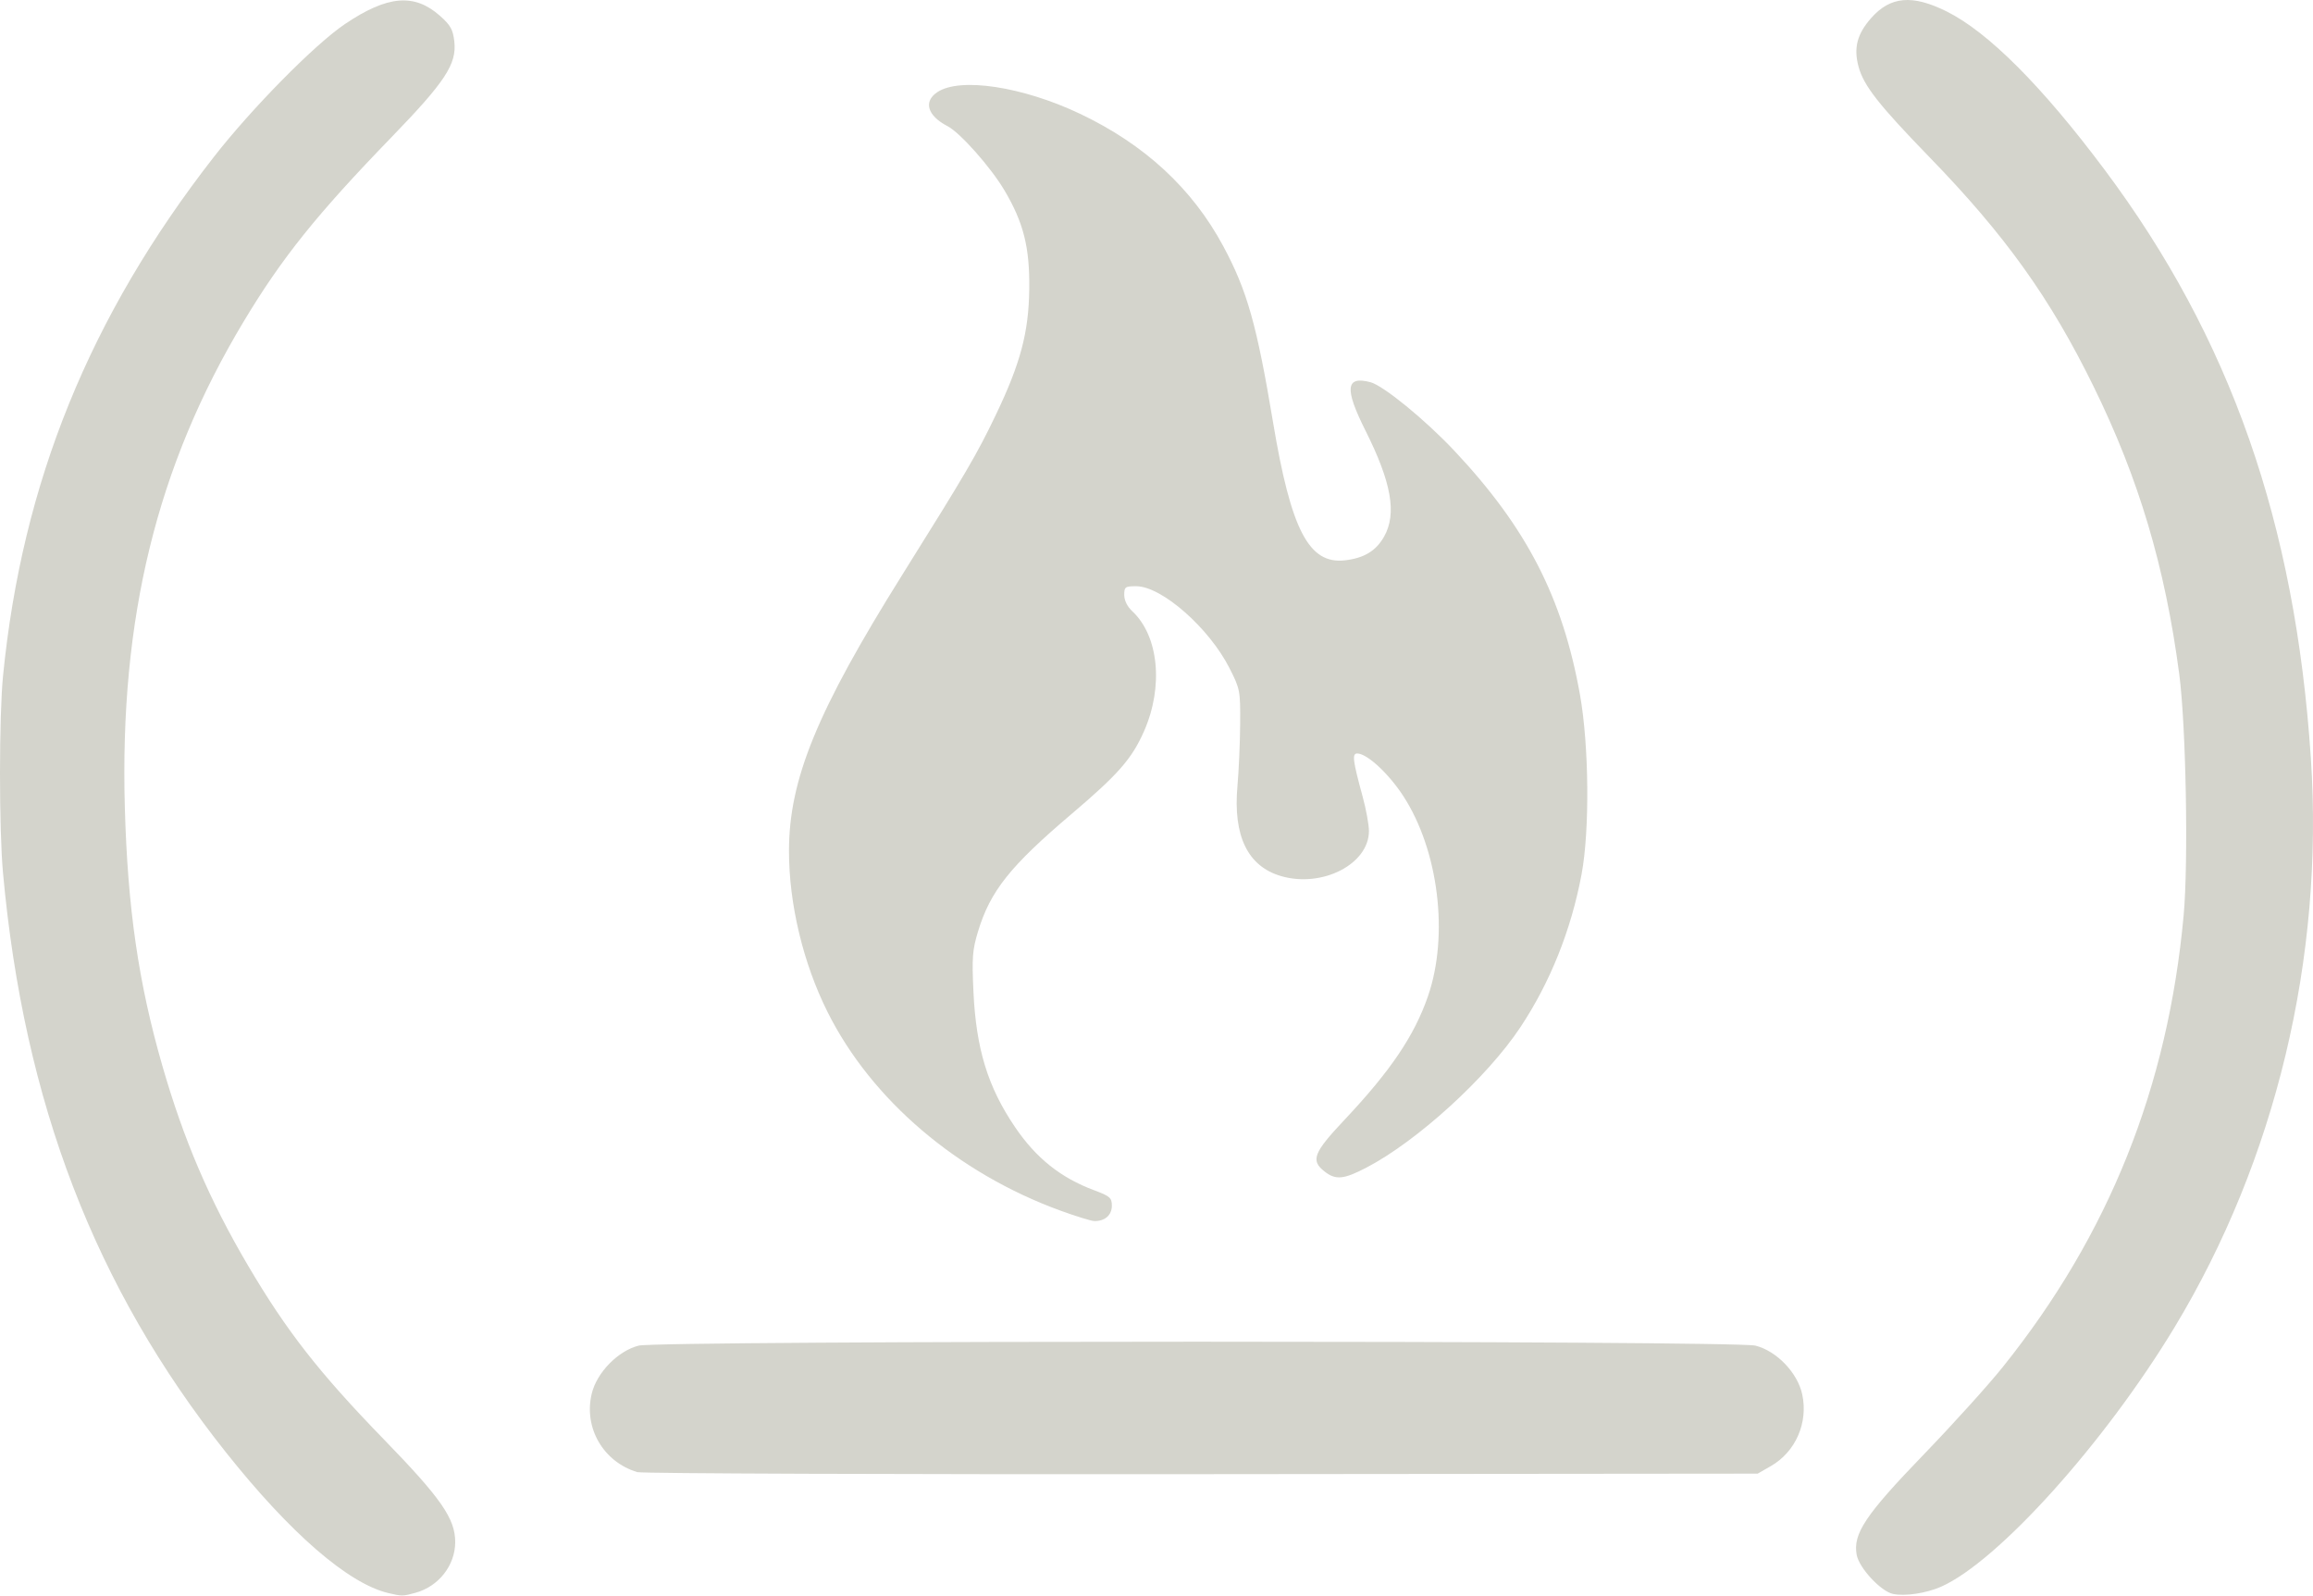
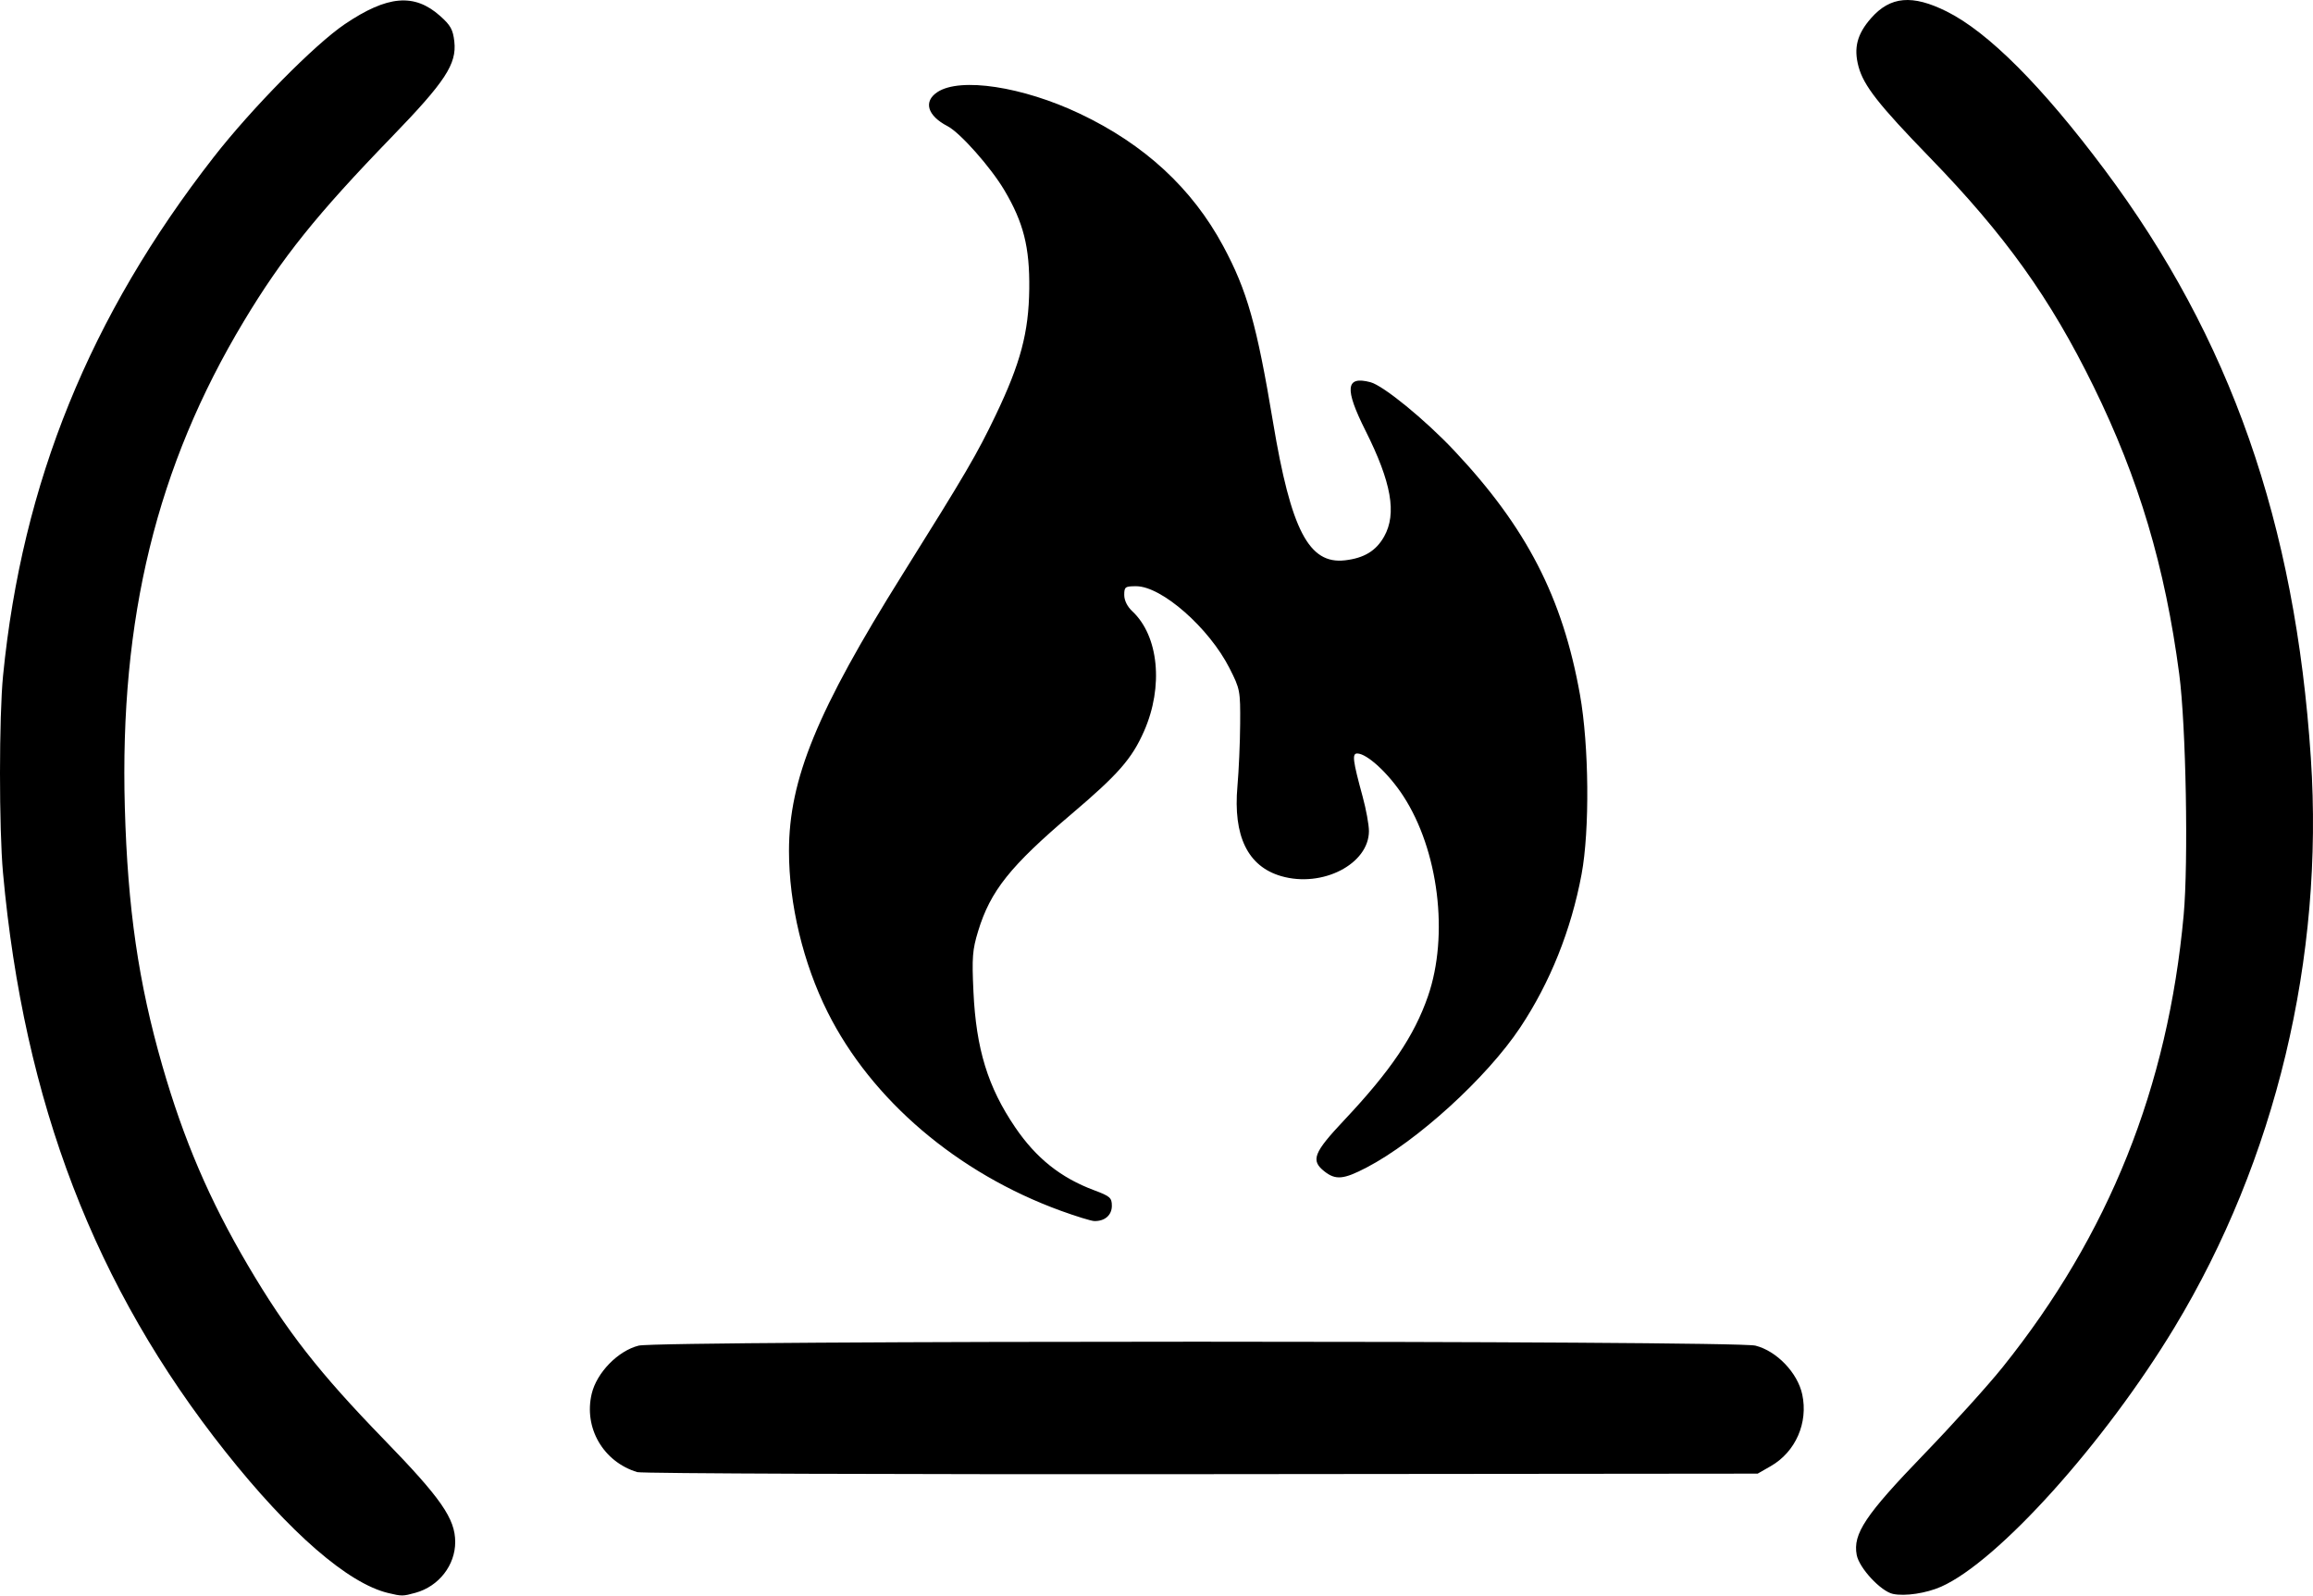
<svg xmlns="http://www.w3.org/2000/svg" width="197.579mm" height="136.283mm" viewBox="0 0 700.084 482.892">
-   <path id="path1" transform="translate(0,-569.4699)" style="fill:#d4d4cc" d="m 117.513,1051.632 c -12.148,-2.9 -29.728,-18.152 -49.222,-42.704 c -39.571,-49.839 -61.057,-105.74 -67.385,-175.313 c -1.218,-13.391 -1.206,-47.269 0.022,-59.666 c 5.786,-58.453 26.24,-108.792 63.771,-156.944 c 11.493,-14.746 30.541,-34.063 39.663,-40.225 c 12.908,-8.719 21.033,-9.424 28.83,-2.501 c 3.18,2.823 3.911,4.137 4.319,7.755 c 0.767,6.814 -2.726,12.138 -18.967,28.914 c -22.697,23.443 -33.168,36.493 -44.766,55.792 c -26.338,43.825 -37.609,89.914 -35.993,147.188 c 0.861,30.513 4.126,53.004 11.326,78.02 c 6.485,22.531 14.269,40.697 25.925,60.506 c 11.704,19.89 21.538,32.474 41.205,52.724 c 17.254,17.765 21.539,23.936 21.539,31.012 c 0,7.039 -4.968,13.405 -11.982,15.353 c -3.875,1.076 -4.138,1.079 -8.284,0.089 z m 455.441,0.267 c -3.672,-0.779 -10.238,-7.841 -10.979,-11.807 c -1.193,-6.39 2.609,-12.082 20.332,-30.439 c 8.721,-9.033 19.453,-20.907 23.847,-26.387 c 32.152,-40.092 50.016,-84.701 54.782,-136.806 c 1.469,-16.062 0.71,-57.448 -1.339,-72.967 c -4.292,-32.507 -12.213,-59.101 -25.932,-87.065 c -13.128,-26.758 -26.71,-45.737 -49.648,-69.375 c -15.404,-15.874 -19.945,-21.67 -21.493,-27.436 c -1.518,-5.652 -0.427,-9.848 3.812,-14.664 c 5.814,-6.605 12.456,-7.195 22.85,-2.027 c 12.581,6.255 28.886,22.589 47.812,47.9 c 38.078,50.922 57.717,106.942 62.437,178.102 c 4.01,60.461 -10.657,121.663 -41.304,172.348 c -21.155,34.986 -53.429,70.837 -70.615,78.439 c -4.492,1.987 -10.937,2.953 -14.562,2.184 z m -380.083,-36.868 c -10.287,-3.118 -16.251,-13.4 -13.771,-23.741 c 1.534,-6.395 7.954,-12.969 14.199,-14.542 c 6.291,-1.584 331.733,-1.584 338.024,0 c 6.438,1.621 12.762,8.216 14.169,14.776 c 1.844,8.596 -2.02,17.395 -9.525,21.694 l -3.968,2.273 l -168.281,0.159 c -92.555,0.088 -169.435,-0.191 -170.846,-0.619 z m 128.19,-79.109 c -31.252,-11.367 -57.254,-33.52 -70.565,-60.119 c -7.4,-14.787 -11.695,-32.697 -11.692,-48.75 c 0.005,-21.703 8.491,-42.384 34.346,-83.696 c 19.257,-30.771 22.539,-36.378 28.201,-48.196 c 7.535,-15.727 10.02,-25.068 10.178,-38.264 c 0.151,-12.611 -1.739,-20.093 -7.548,-29.88 c -4.123,-6.947 -13.399,-17.404 -17.167,-19.353 c -6.14,-3.175 -7.412,-7.488 -3.052,-10.344 c 6.895,-4.518 25.735,-1.653 43.044,6.547 c 19.585,9.278 34.02,22.599 43.42,40.071 c 7.245,13.466 10.166,23.785 15.08,53.273 c 5.453,32.722 10.858,43.104 21.789,41.848 c 5.792,-0.666 9.407,-2.864 11.846,-7.203 c 3.885,-6.913 2.22,-16.375 -5.638,-32.034 c -6.42,-12.793 -6.023,-16.659 1.508,-14.668 c 3.9,1.031 16.557,11.369 25.319,20.681 c 21.924,23.298 32.835,44.465 38.082,73.876 c 2.752,15.426 2.981,41.007 0.487,54.375 c -3.147,16.865 -9.524,32.784 -18.588,46.398 c -10.107,15.18 -31.191,34.386 -46.519,42.376 c -6.922,3.608 -9.325,3.827 -12.718,1.158 c -4.22,-3.32 -3.329,-5.628 6,-15.537 c 14.017,-14.889 21.173,-25.474 25.325,-37.457 c 6.406,-18.489 3.217,-44.265 -7.508,-60.694 c -4.442,-6.805 -10.953,-12.805 -13.895,-12.805 c -1.61,0 -1.343,2.125 1.642,13.062 c 1.046,3.832 1.902,8.516 1.902,10.408 c 0,10.008 -14.126,17.263 -26.569,13.645 c -10.112,-2.94 -14.569,-12.11 -13.23,-27.22 c 0.414,-4.669 0.784,-13.154 0.823,-18.854 c 0.068,-10.052 -0.029,-10.561 -3.211,-16.836 c -6.202,-12.231 -20.547,-24.83 -28.27,-24.83 c -3.331,0 -3.605,0.201 -3.605,2.649 c 0,1.644 0.924,3.512 2.435,4.922 c 8.001,7.468 9.507,22.771 3.57,36.281 c -3.669,8.35 -7.807,13.079 -21.937,25.074 c -18.592,15.782 -24.584,23.297 -28.299,35.497 c -1.719,5.643 -1.896,7.94 -1.412,18.281 c 0.812,17.362 4.351,28.87 12.621,41.049 c 6.35,9.35 13.785,15.282 23.882,19.055 c 4.856,1.814 5.391,2.283 5.391,4.726 c 0,2.832 -2.154,4.694 -5.329,4.606 c -0.936,-0.026 -5.499,-1.428 -10.14,-3.116 z" />
+   <path id="path1" transform="translate(0,-569.4699)" style="fill:#000" d="m 117.513,1051.632 c -12.148,-2.9 -29.728,-18.152 -49.222,-42.704 c -39.571,-49.839 -61.057,-105.74 -67.385,-175.313 c -1.218,-13.391 -1.206,-47.269 0.022,-59.666 c 5.786,-58.453 26.24,-108.792 63.771,-156.944 c 11.493,-14.746 30.541,-34.063 39.663,-40.225 c 12.908,-8.719 21.033,-9.424 28.83,-2.501 c 3.18,2.823 3.911,4.137 4.319,7.755 c 0.767,6.814 -2.726,12.138 -18.967,28.914 c -22.697,23.443 -33.168,36.493 -44.766,55.792 c -26.338,43.825 -37.609,89.914 -35.993,147.188 c 0.861,30.513 4.126,53.004 11.326,78.02 c 6.485,22.531 14.269,40.697 25.925,60.506 c 11.704,19.89 21.538,32.474 41.205,52.724 c 17.254,17.765 21.539,23.936 21.539,31.012 c 0,7.039 -4.968,13.405 -11.982,15.353 c -3.875,1.076 -4.138,1.079 -8.284,0.089 z m 455.441,0.267 c -3.672,-0.779 -10.238,-7.841 -10.979,-11.807 c -1.193,-6.39 2.609,-12.082 20.332,-30.439 c 8.721,-9.033 19.453,-20.907 23.847,-26.387 c 32.152,-40.092 50.016,-84.701 54.782,-136.806 c 1.469,-16.062 0.71,-57.448 -1.339,-72.967 c -4.292,-32.507 -12.213,-59.101 -25.932,-87.065 c -13.128,-26.758 -26.71,-45.737 -49.648,-69.375 c -15.404,-15.874 -19.945,-21.67 -21.493,-27.436 c -1.518,-5.652 -0.427,-9.848 3.812,-14.664 c 5.814,-6.605 12.456,-7.195 22.85,-2.027 c 12.581,6.255 28.886,22.589 47.812,47.9 c 38.078,50.922 57.717,106.942 62.437,178.102 c 4.01,60.461 -10.657,121.663 -41.304,172.348 c -21.155,34.986 -53.429,70.837 -70.615,78.439 c -4.492,1.987 -10.937,2.953 -14.562,2.184 z m -380.083,-36.868 c -10.287,-3.118 -16.251,-13.4 -13.771,-23.741 c 1.534,-6.395 7.954,-12.969 14.199,-14.542 c 6.291,-1.584 331.733,-1.584 338.024,0 c 6.438,1.621 12.762,8.216 14.169,14.776 c 1.844,8.596 -2.02,17.395 -9.525,21.694 l -3.968,2.273 l -168.281,0.159 c -92.555,0.088 -169.435,-0.191 -170.846,-0.619 z m 128.19,-79.109 c -31.252,-11.367 -57.254,-33.52 -70.565,-60.119 c -7.4,-14.787 -11.695,-32.697 -11.692,-48.75 c 0.005,-21.703 8.491,-42.384 34.346,-83.696 c 19.257,-30.771 22.539,-36.378 28.201,-48.196 c 7.535,-15.727 10.02,-25.068 10.178,-38.264 c 0.151,-12.611 -1.739,-20.093 -7.548,-29.88 c -4.123,-6.947 -13.399,-17.404 -17.167,-19.353 c -6.14,-3.175 -7.412,-7.488 -3.052,-10.344 c 6.895,-4.518 25.735,-1.653 43.044,6.547 c 19.585,9.278 34.02,22.599 43.42,40.071 c 7.245,13.466 10.166,23.785 15.08,53.273 c 5.453,32.722 10.858,43.104 21.789,41.848 c 5.792,-0.666 9.407,-2.864 11.846,-7.203 c 3.885,-6.913 2.22,-16.375 -5.638,-32.034 c -6.42,-12.793 -6.023,-16.659 1.508,-14.668 c 3.9,1.031 16.557,11.369 25.319,20.681 c 21.924,23.298 32.835,44.465 38.082,73.876 c 2.752,15.426 2.981,41.007 0.487,54.375 c -3.147,16.865 -9.524,32.784 -18.588,46.398 c -10.107,15.18 -31.191,34.386 -46.519,42.376 c -6.922,3.608 -9.325,3.827 -12.718,1.158 c -4.22,-3.32 -3.329,-5.628 6,-15.537 c 14.017,-14.889 21.173,-25.474 25.325,-37.457 c 6.406,-18.489 3.217,-44.265 -7.508,-60.694 c -4.442,-6.805 -10.953,-12.805 -13.895,-12.805 c -1.61,0 -1.343,2.125 1.642,13.062 c 1.046,3.832 1.902,8.516 1.902,10.408 c 0,10.008 -14.126,17.263 -26.569,13.645 c -10.112,-2.94 -14.569,-12.11 -13.23,-27.22 c 0.414,-4.669 0.784,-13.154 0.823,-18.854 c 0.068,-10.052 -0.029,-10.561 -3.211,-16.836 c -6.202,-12.231 -20.547,-24.83 -28.27,-24.83 c -3.331,0 -3.605,0.201 -3.605,2.649 c 0,1.644 0.924,3.512 2.435,4.922 c 8.001,7.468 9.507,22.771 3.57,36.281 c -3.669,8.35 -7.807,13.079 -21.937,25.074 c -18.592,15.782 -24.584,23.297 -28.299,35.497 c -1.719,5.643 -1.896,7.94 -1.412,18.281 c 0.812,17.362 4.351,28.87 12.621,41.049 c 6.35,9.35 13.785,15.282 23.882,19.055 c 4.856,1.814 5.391,2.283 5.391,4.726 c 0,2.832 -2.154,4.694 -5.329,4.606 c -0.936,-0.026 -5.499,-1.428 -10.14,-3.116 z" />
</svg>
